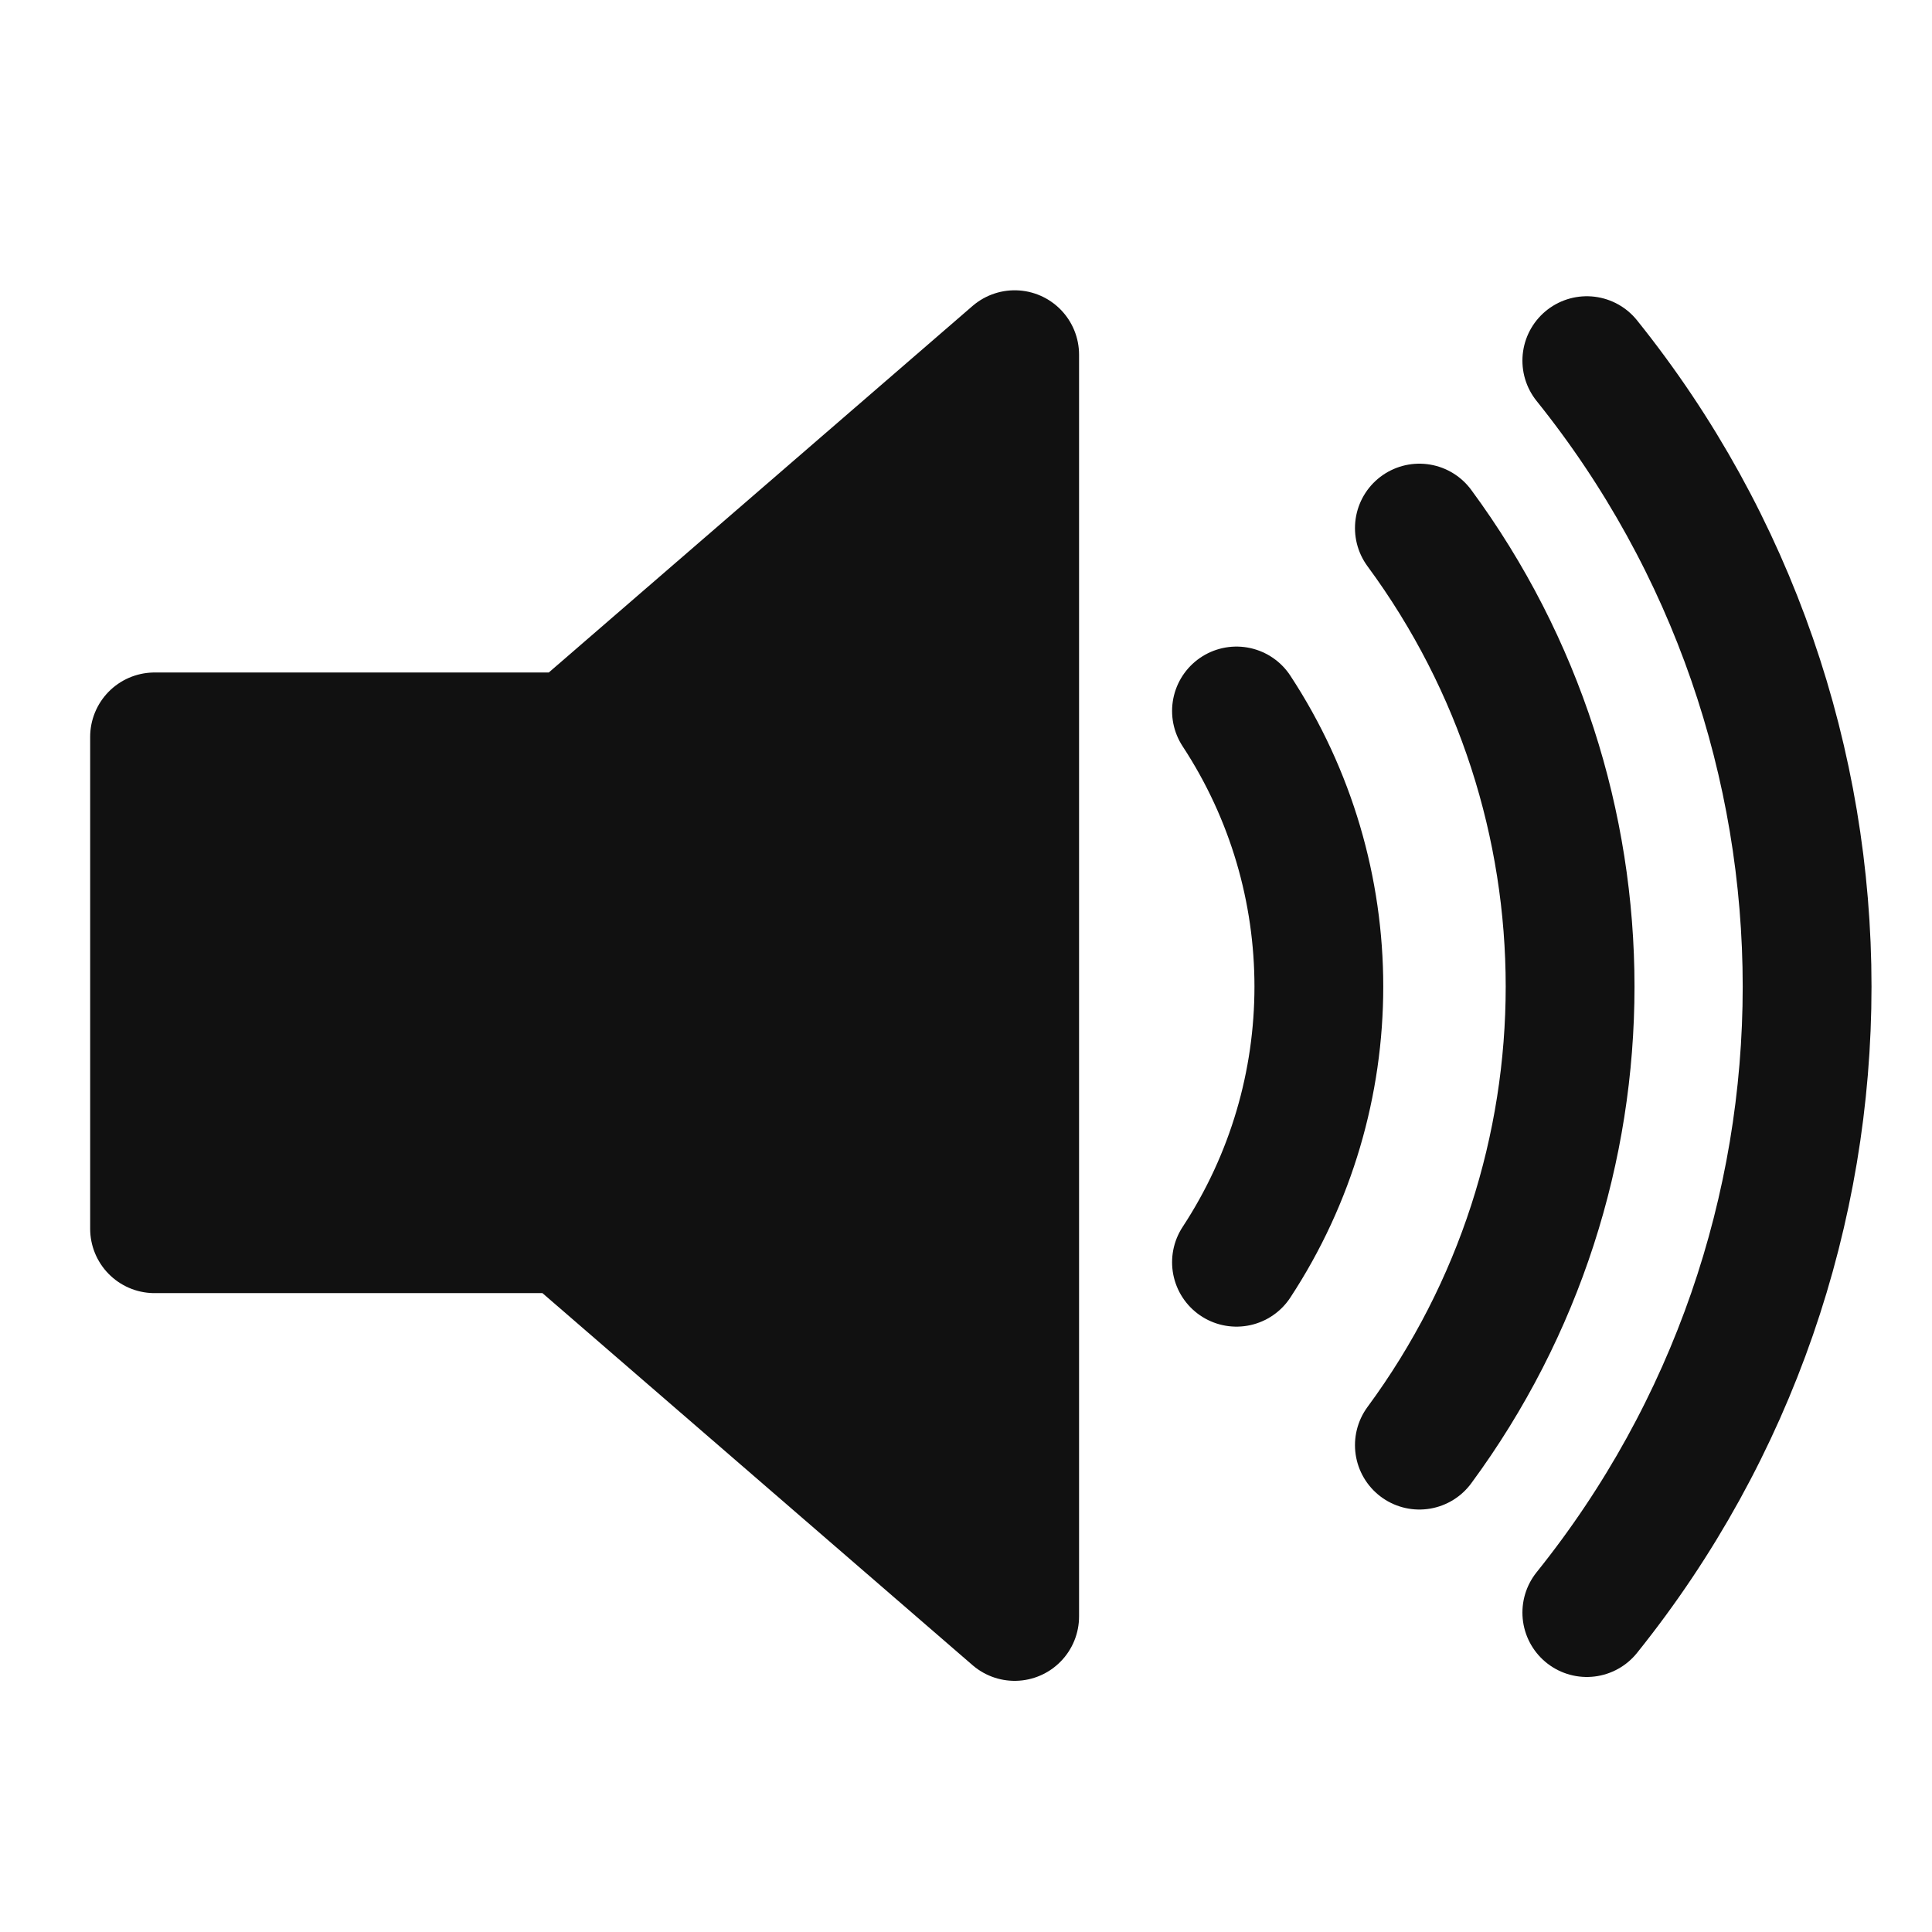
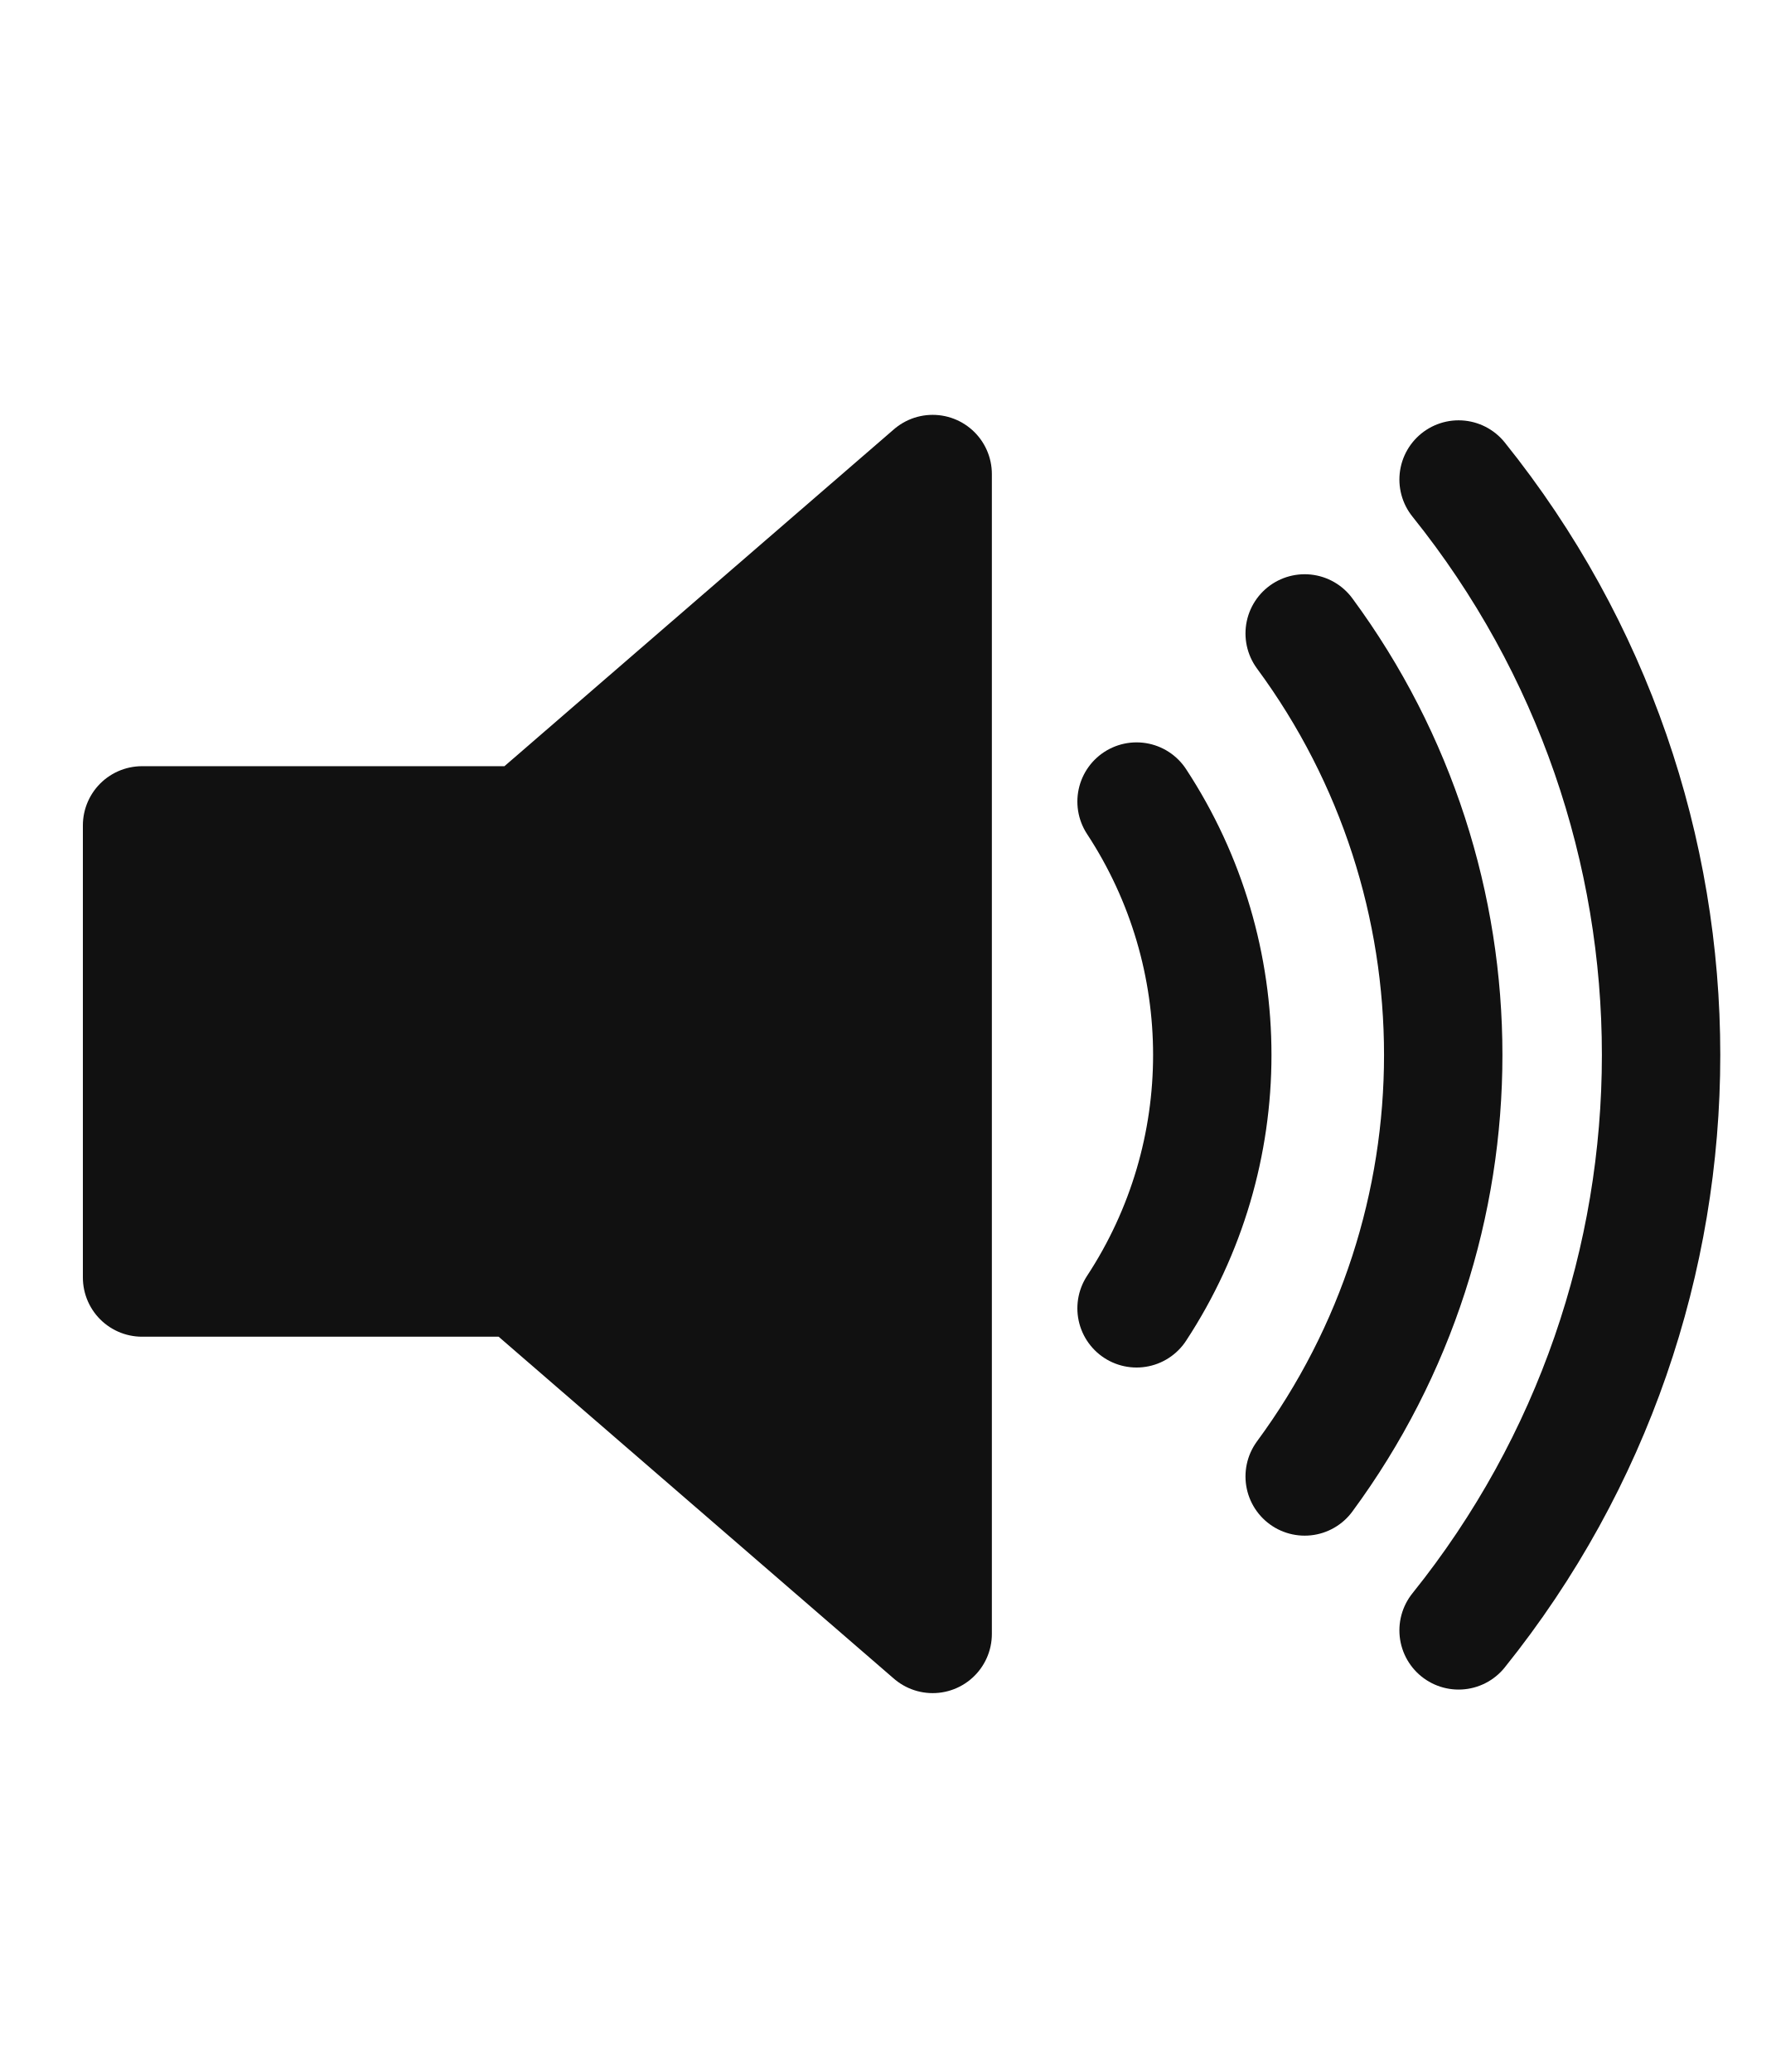
- <svg xmlns="http://www.w3.org/2000/svg" version="1.0" width="30" height="30" viewBox="0 0 75 75">
+ <svg xmlns="http://www.w3.org/2000/svg" version="1.0" width="30" height="35" viewBox="0 0 75 75">
  <path d="M39.389,13.769 L22.235,28.606 L6,28.606 L6,47.699 L21.989,47.699 L39.389,62.75 L39.389,13.769z" style="stroke:#111;stroke-width:5;stroke-linejoin:round;fill:#111;" />
  <path d="M48,27.6a19.5,19.5 0 0 1 0,21.4M55.1,20.5a30,30 0 0 1 0,35.6M61.6,14a38.8,38.8 0 0 1 0,48.6" style="fill:none;stroke:#111;stroke-width:5;stroke-linecap:round" />
</svg>
